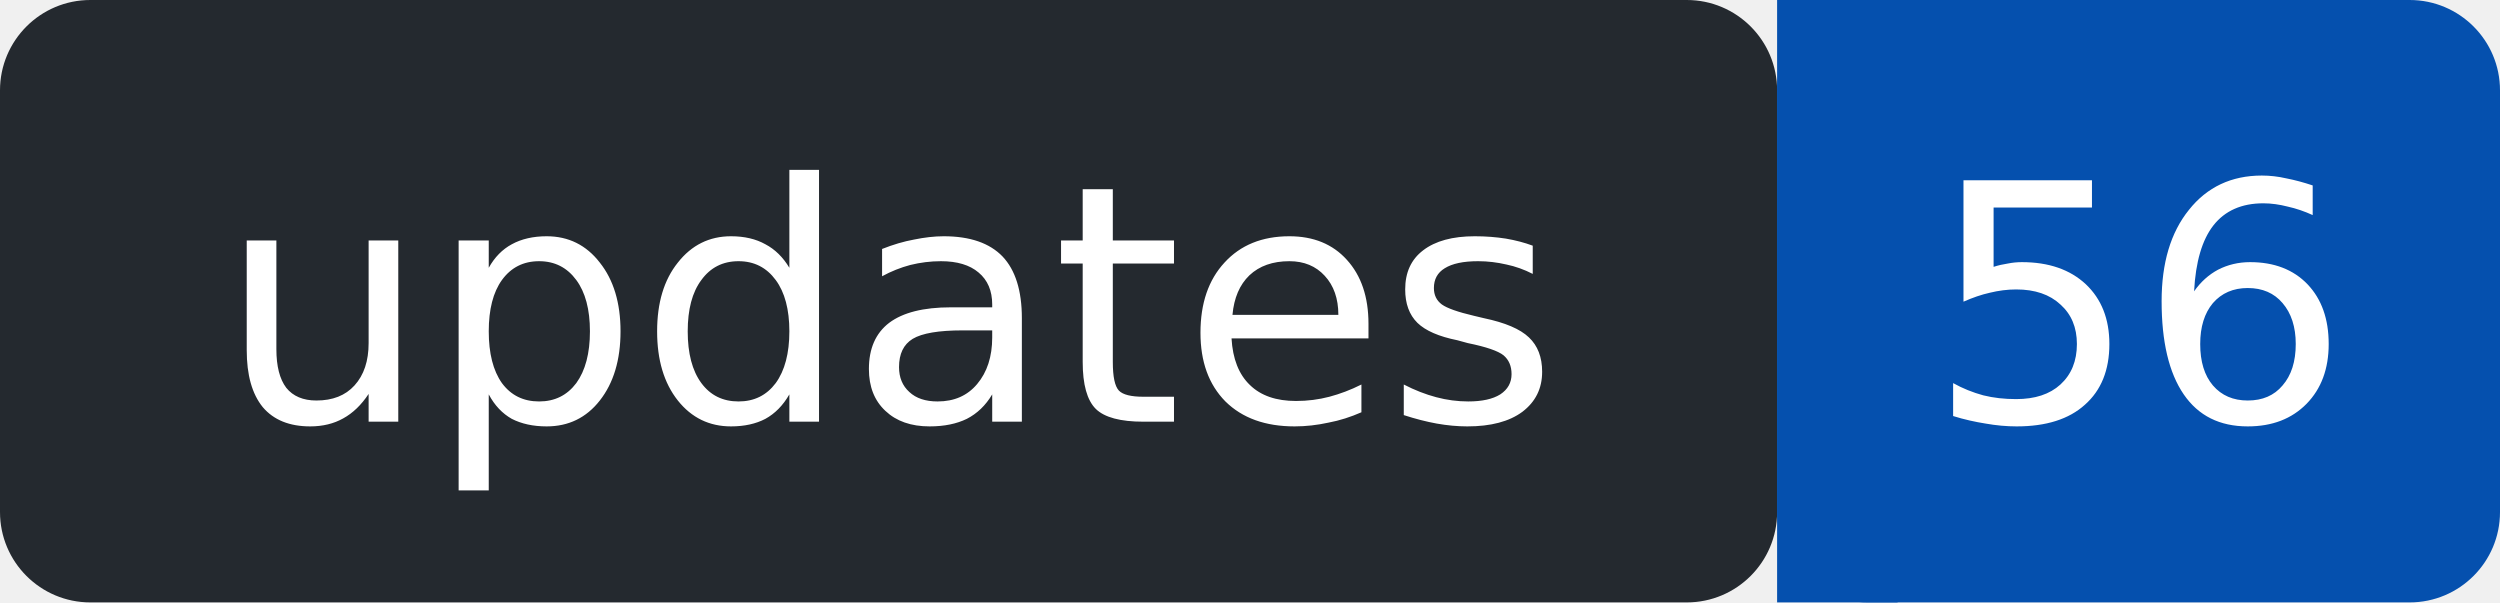
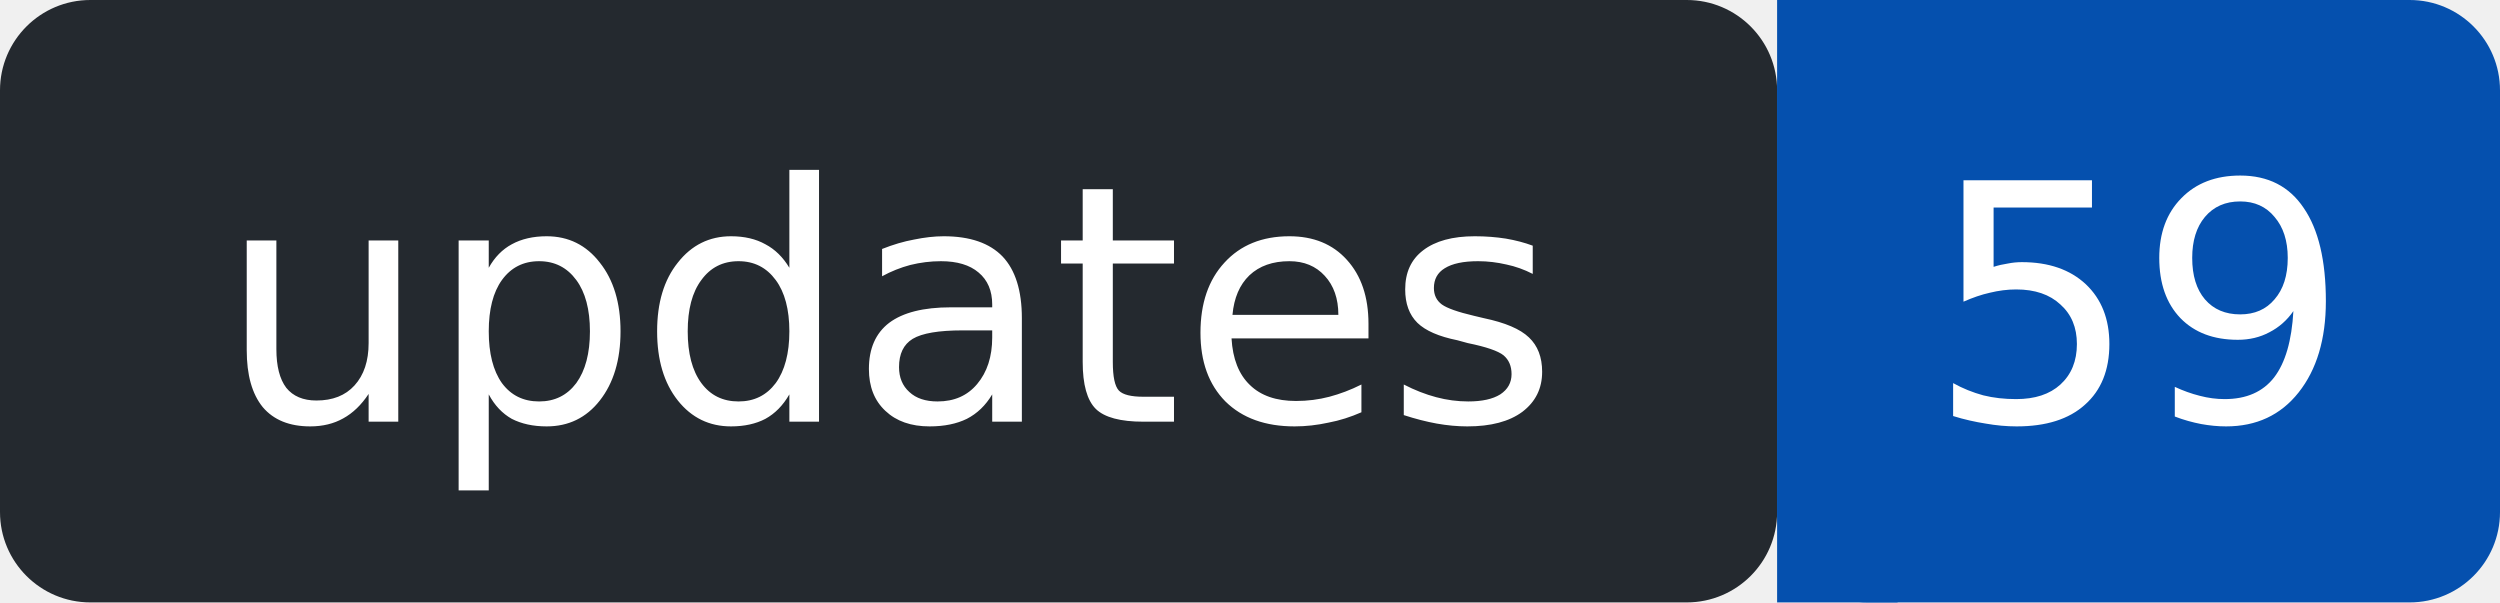
- <svg xmlns="http://www.w3.org/2000/svg" width="83" height="20" role="img" aria-label="updates: 56">
+ <svg xmlns="http://www.w3.org/2000/svg" width="83" height="20" role="img" aria-label="updates: 59">
  <rect width="59" height="20" rx="3" fill="#24292f" />
  <rect x="59" width="24" height="20" rx="3" fill="#0550ae" />
  <rect x="59" width="4" height="20" fill="#0550ae" />
  <g fill="#fff" font-family="Verdana,DejaVu Sans,sans-serif" font-size="11" text-anchor="middle">
    <text x="29.5" y="14">updates</text>
-     <text x="71.0" y="14">56</text>
+     <text x="71.0" y="14">59</text>
  </g>
</svg>
